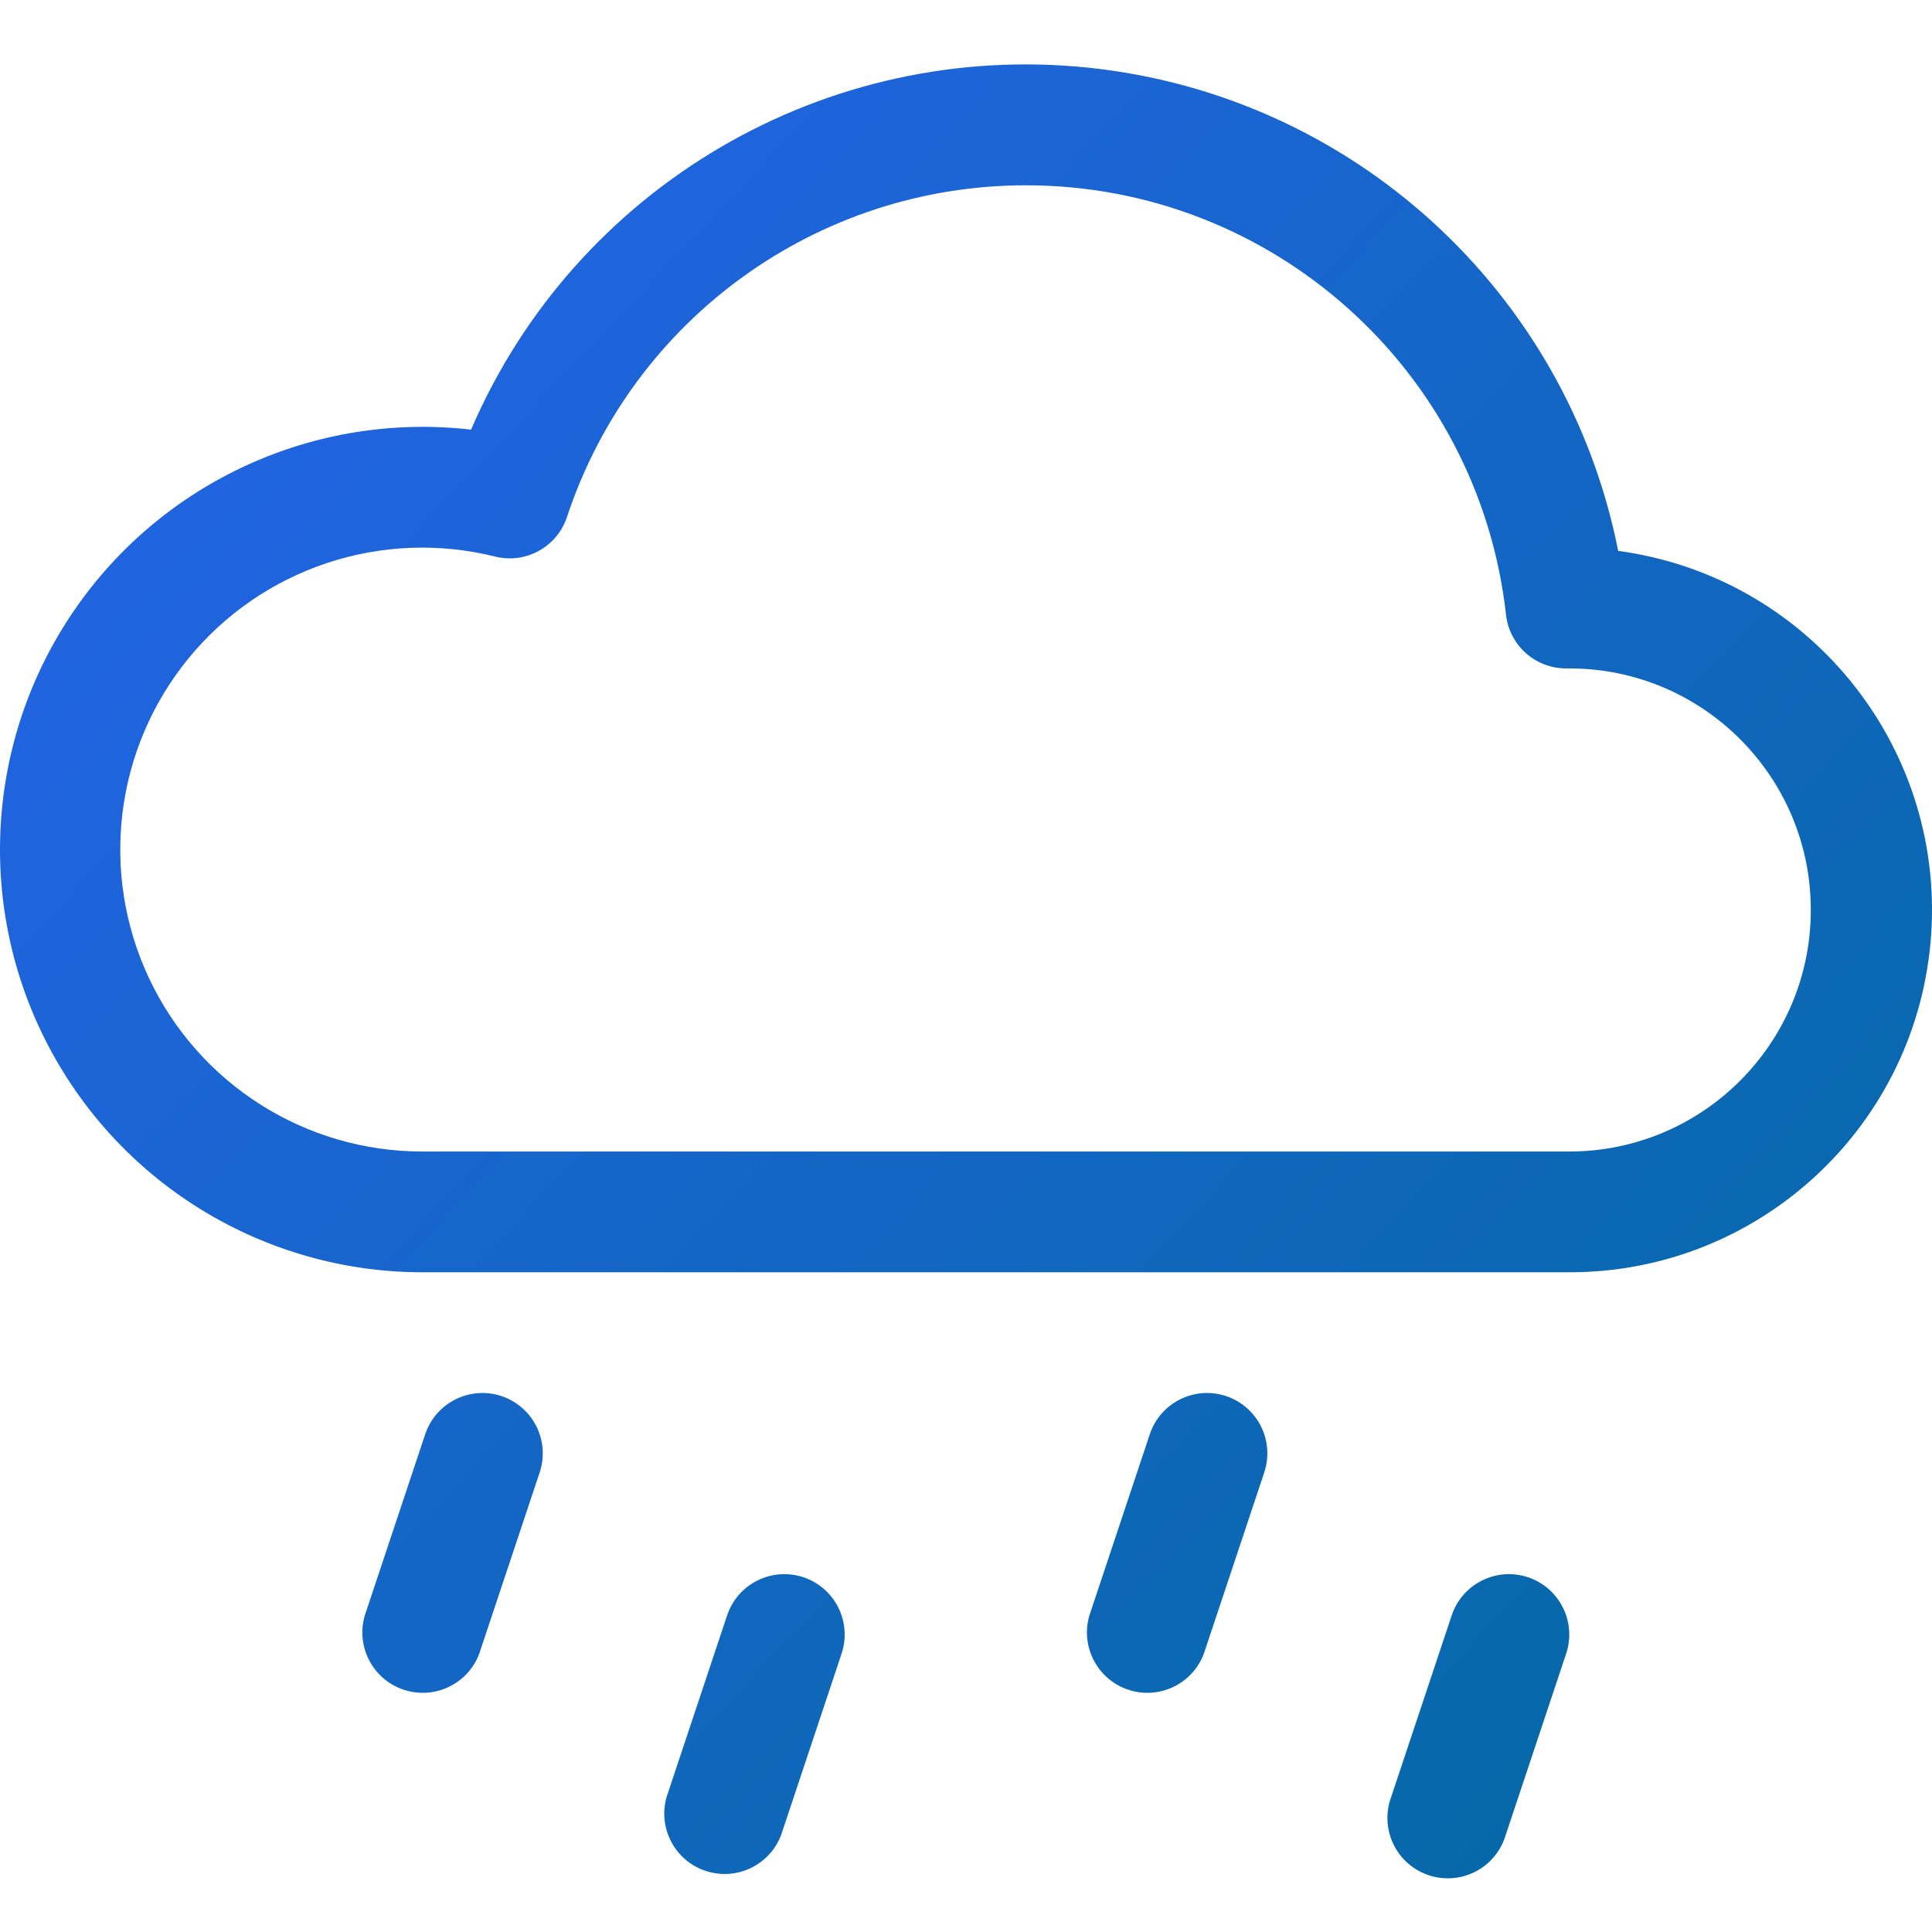
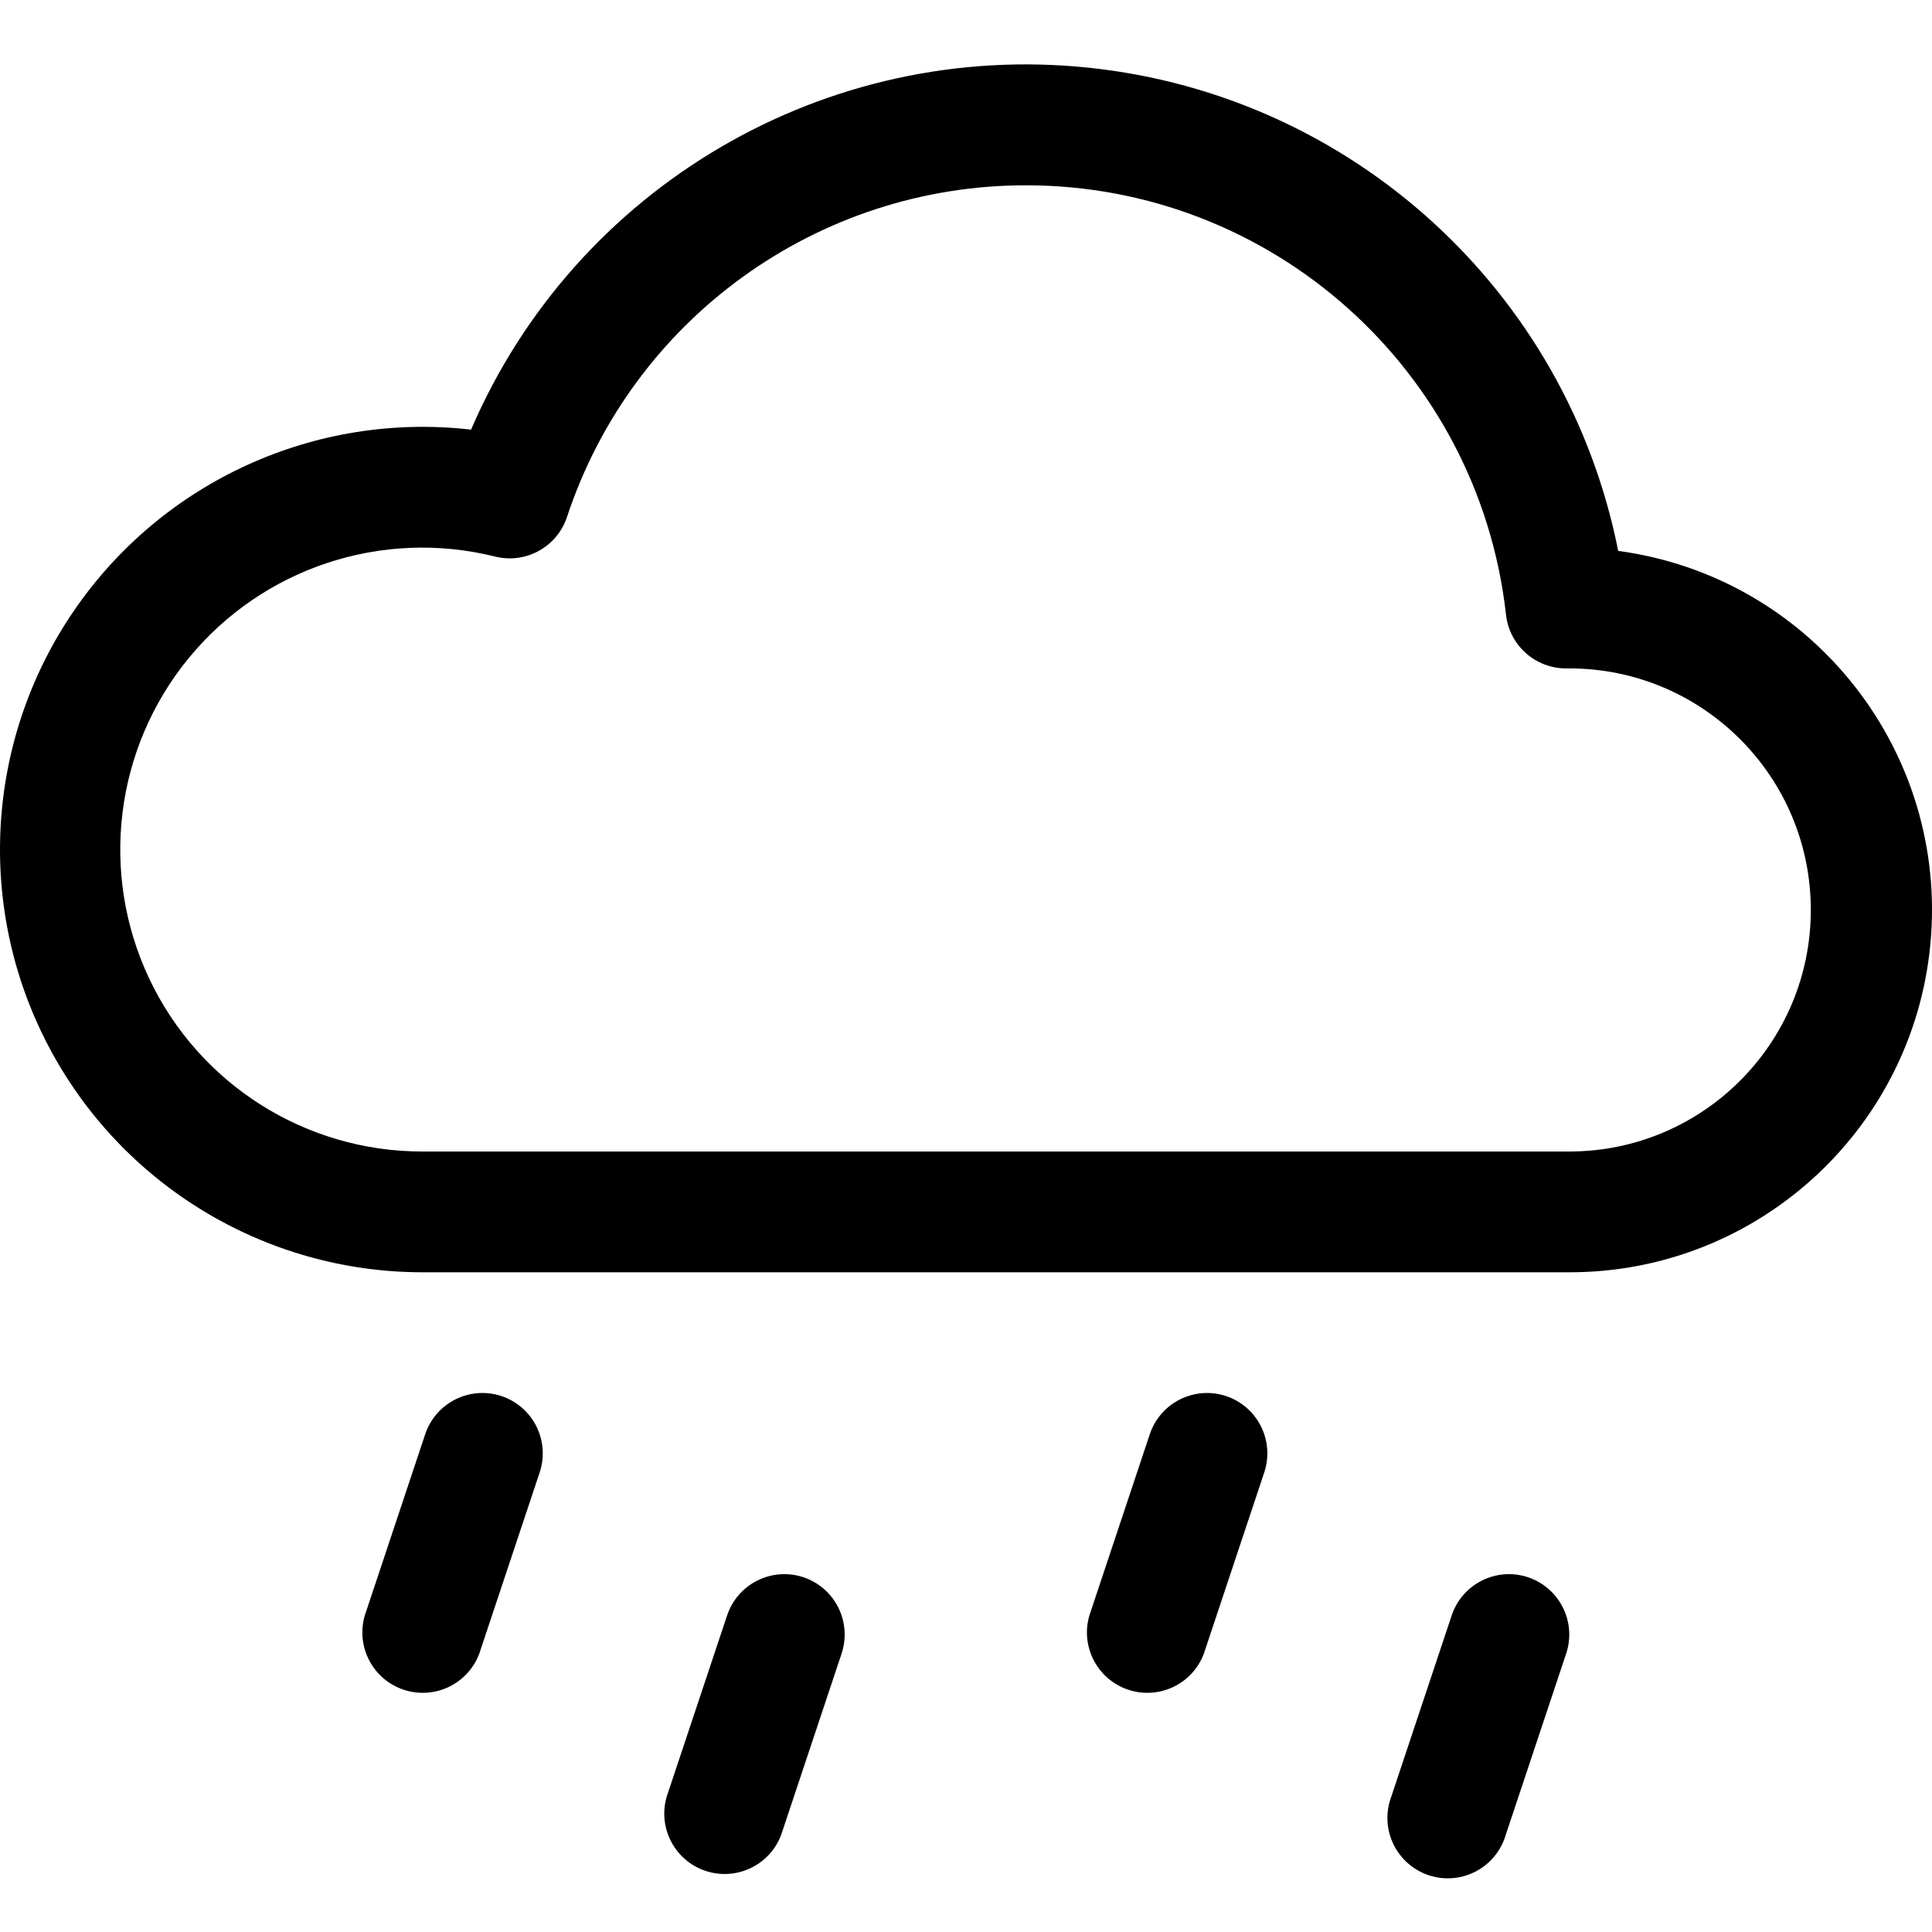
<svg xmlns="http://www.w3.org/2000/svg" width="180" height="180" viewBox="0 0 180 180">
-   <defs>
-     <linearGradient id="a" x1="100%" x2="0%" y1="94.076%" y2="5.924%">
-       <stop offset="0%" stop-color="#0369A1" />
-       <stop offset="100%" stop-color="#2563EB" />
-     </linearGradient>
-   </defs>
-   <path fill="url(#a)" d="M46.722,130.069 C48.138,130.541 49.309,131.558 49.976,132.894 C50.643,134.23 50.751,135.776 50.277,137.192 L44.652,154.07 C43.587,156.901 40.476,158.384 37.607,157.427 C34.738,156.471 33.139,153.418 33.985,150.515 L39.611,133.636 C40.59,130.688 43.773,129.091 46.722,130.069 L46.722,130.069 Z M114.23,130.069 C115.646,130.541 116.817,131.558 117.484,132.894 C118.151,134.23 118.259,135.776 117.785,137.192 L112.16,154.07 C111.095,156.901 107.984,158.384 105.115,157.427 C102.246,156.471 100.647,153.418 101.493,150.515 L107.119,133.636 C108.098,130.688 111.281,129.091 114.23,130.069 L114.23,130.069 Z M74.85,146.948 C76.267,147.42 77.437,148.436 78.104,149.772 C78.771,151.108 78.879,152.654 78.406,154.07 L72.78,170.949 C71.716,173.78 68.604,175.262 65.735,174.306 C62.867,173.35 61.267,170.296 62.114,167.393 L67.739,150.515 C68.718,147.566 71.902,145.969 74.85,146.948 L74.85,146.948 Z M142.358,146.948 C143.775,147.42 144.945,148.436 145.612,149.772 C146.279,151.108 146.388,152.654 145.914,154.07 L140.288,170.949 C139.711,172.928 138.098,174.432 136.085,174.871 C134.071,175.31 131.979,174.612 130.631,173.053 C129.284,171.494 128.896,169.322 129.622,167.393 L135.247,150.515 C136.226,147.566 139.41,145.969 142.358,146.948 Z M150.763,51.325 C145.967,27.147 125.995,8.904 101.485,6.314 C76.974,3.723 53.631,17.386 43.887,40.028 C29.382,38.357 15.143,44.849 6.891,56.896 C-1.36,68.943 -2.269,84.567 4.529,97.49 C11.328,110.413 24.718,118.513 39.318,118.536 L146.206,118.536 C163.977,118.556 178.719,104.793 179.922,87.062 C181.124,69.331 168.374,53.704 150.763,51.325 L150.763,51.325 Z M95.575,17.264 C118.497,17.259 137.761,34.485 140.311,57.266 C140.627,60.13 143.056,62.291 145.936,62.274 L146.206,62.274 C158.634,62.274 168.709,72.349 168.709,84.778 C168.709,97.207 158.634,107.283 146.206,107.283 L39.318,107.283 C28.449,107.278 18.556,101.01 13.907,91.184 C9.258,81.358 10.686,69.733 17.574,61.325 C24.462,52.916 35.578,49.229 46.126,51.854 C48.985,52.567 51.911,50.952 52.831,48.152 C58.93,29.716 76.159,17.266 95.575,17.264 Z" />
+   <path d="M46.722,130.069 C48.138,130.541 49.309,131.558 49.976,132.894 C50.643,134.23 50.751,135.776 50.277,137.192 L44.652,154.07 C43.587,156.901 40.476,158.384 37.607,157.427 C34.738,156.471 33.139,153.418 33.985,150.515 L39.611,133.636 C40.59,130.688 43.773,129.091 46.722,130.069 L46.722,130.069 Z M114.23,130.069 C115.646,130.541 116.817,131.558 117.484,132.894 C118.151,134.23 118.259,135.776 117.785,137.192 L112.16,154.07 C111.095,156.901 107.984,158.384 105.115,157.427 C102.246,156.471 100.647,153.418 101.493,150.515 L107.119,133.636 C108.098,130.688 111.281,129.091 114.23,130.069 L114.23,130.069 Z M74.85,146.948 C76.267,147.42 77.437,148.436 78.104,149.772 C78.771,151.108 78.879,152.654 78.406,154.07 L72.78,170.949 C71.716,173.78 68.604,175.262 65.735,174.306 C62.867,173.35 61.267,170.296 62.114,167.393 L67.739,150.515 C68.718,147.566 71.902,145.969 74.85,146.948 L74.85,146.948 Z M142.358,146.948 C143.775,147.42 144.945,148.436 145.612,149.772 C146.279,151.108 146.388,152.654 145.914,154.07 L140.288,170.949 C139.711,172.928 138.098,174.432 136.085,174.871 C134.071,175.31 131.979,174.612 130.631,173.053 C129.284,171.494 128.896,169.322 129.622,167.393 L135.247,150.515 C136.226,147.566 139.41,145.969 142.358,146.948 Z M150.763,51.325 C145.967,27.147 125.995,8.904 101.485,6.314 C76.974,3.723 53.631,17.386 43.887,40.028 C29.382,38.357 15.143,44.849 6.891,56.896 C-1.36,68.943 -2.269,84.567 4.529,97.49 C11.328,110.413 24.718,118.513 39.318,118.536 L146.206,118.536 C163.977,118.556 178.719,104.793 179.922,87.062 C181.124,69.331 168.374,53.704 150.763,51.325 L150.763,51.325 Z M95.575,17.264 C118.497,17.259 137.761,34.485 140.311,57.266 C140.627,60.13 143.056,62.291 145.936,62.274 L146.206,62.274 C158.634,62.274 168.709,72.349 168.709,84.778 C168.709,97.207 158.634,107.283 146.206,107.283 L39.318,107.283 C28.449,107.278 18.556,101.01 13.907,91.184 C9.258,81.358 10.686,69.733 17.574,61.325 C24.462,52.916 35.578,49.229 46.126,51.854 C48.985,52.567 51.911,50.952 52.831,48.152 C58.93,29.716 76.159,17.266 95.575,17.264 Z" />
</svg>
